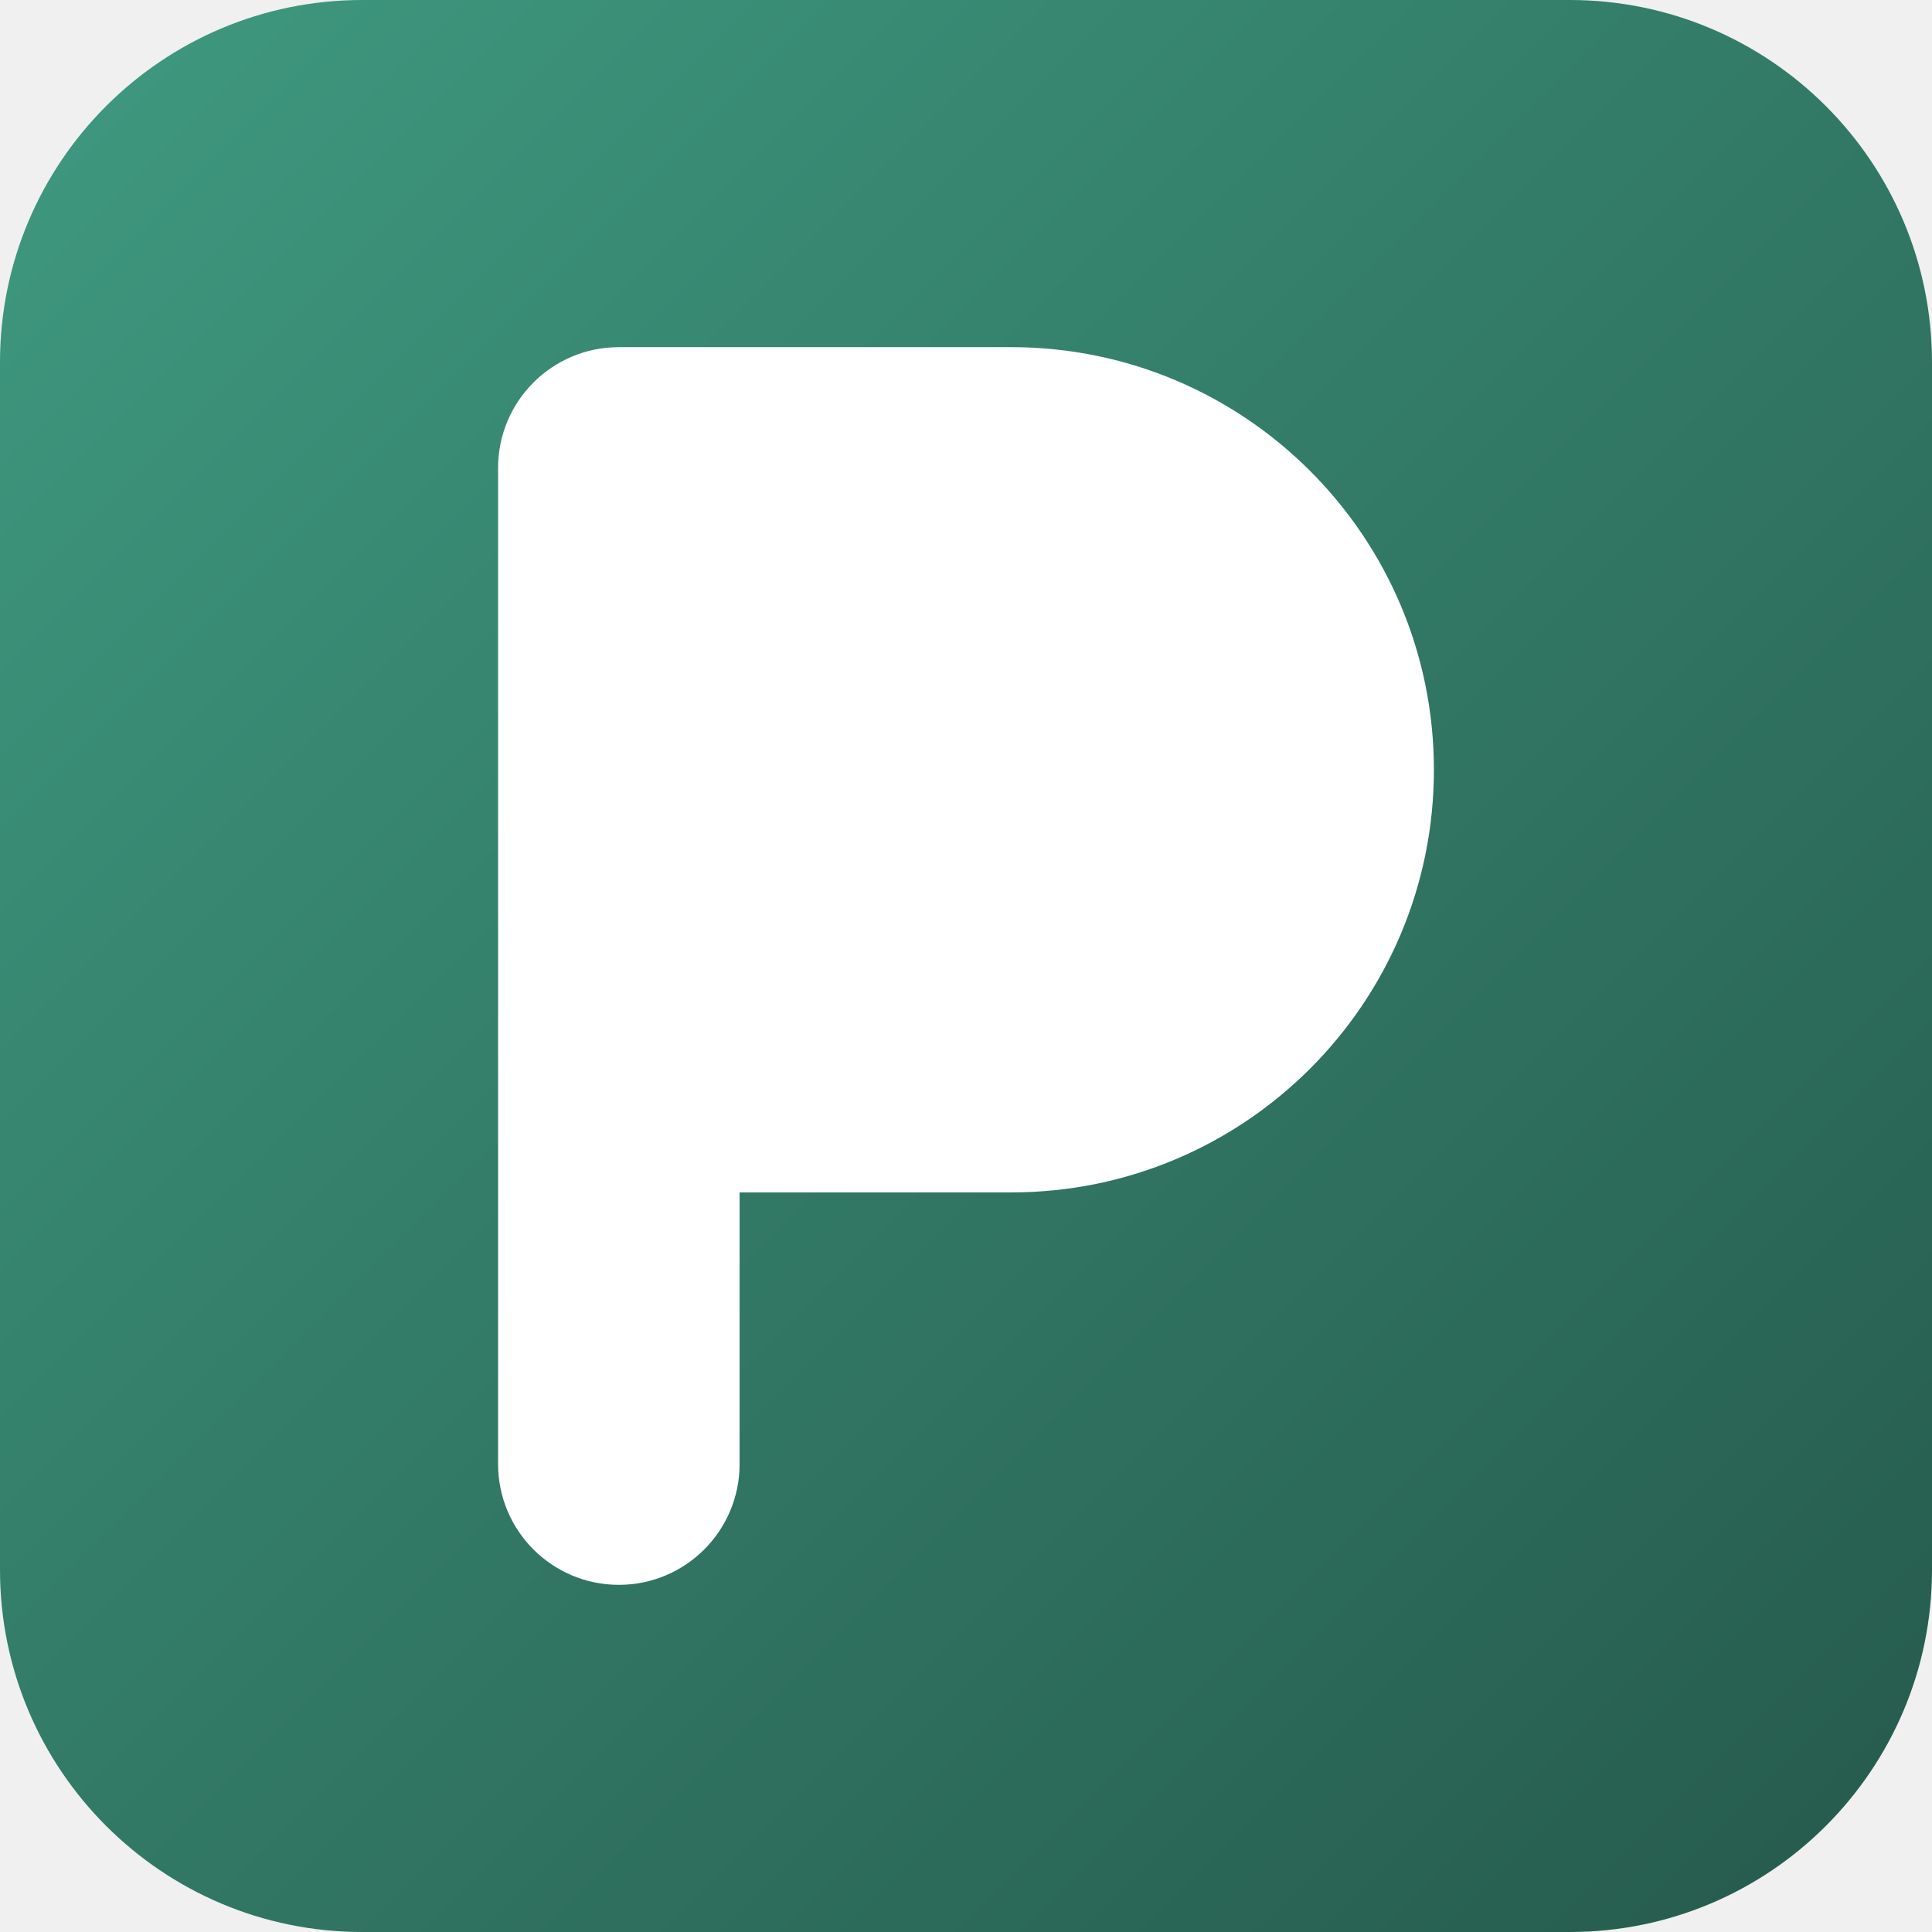
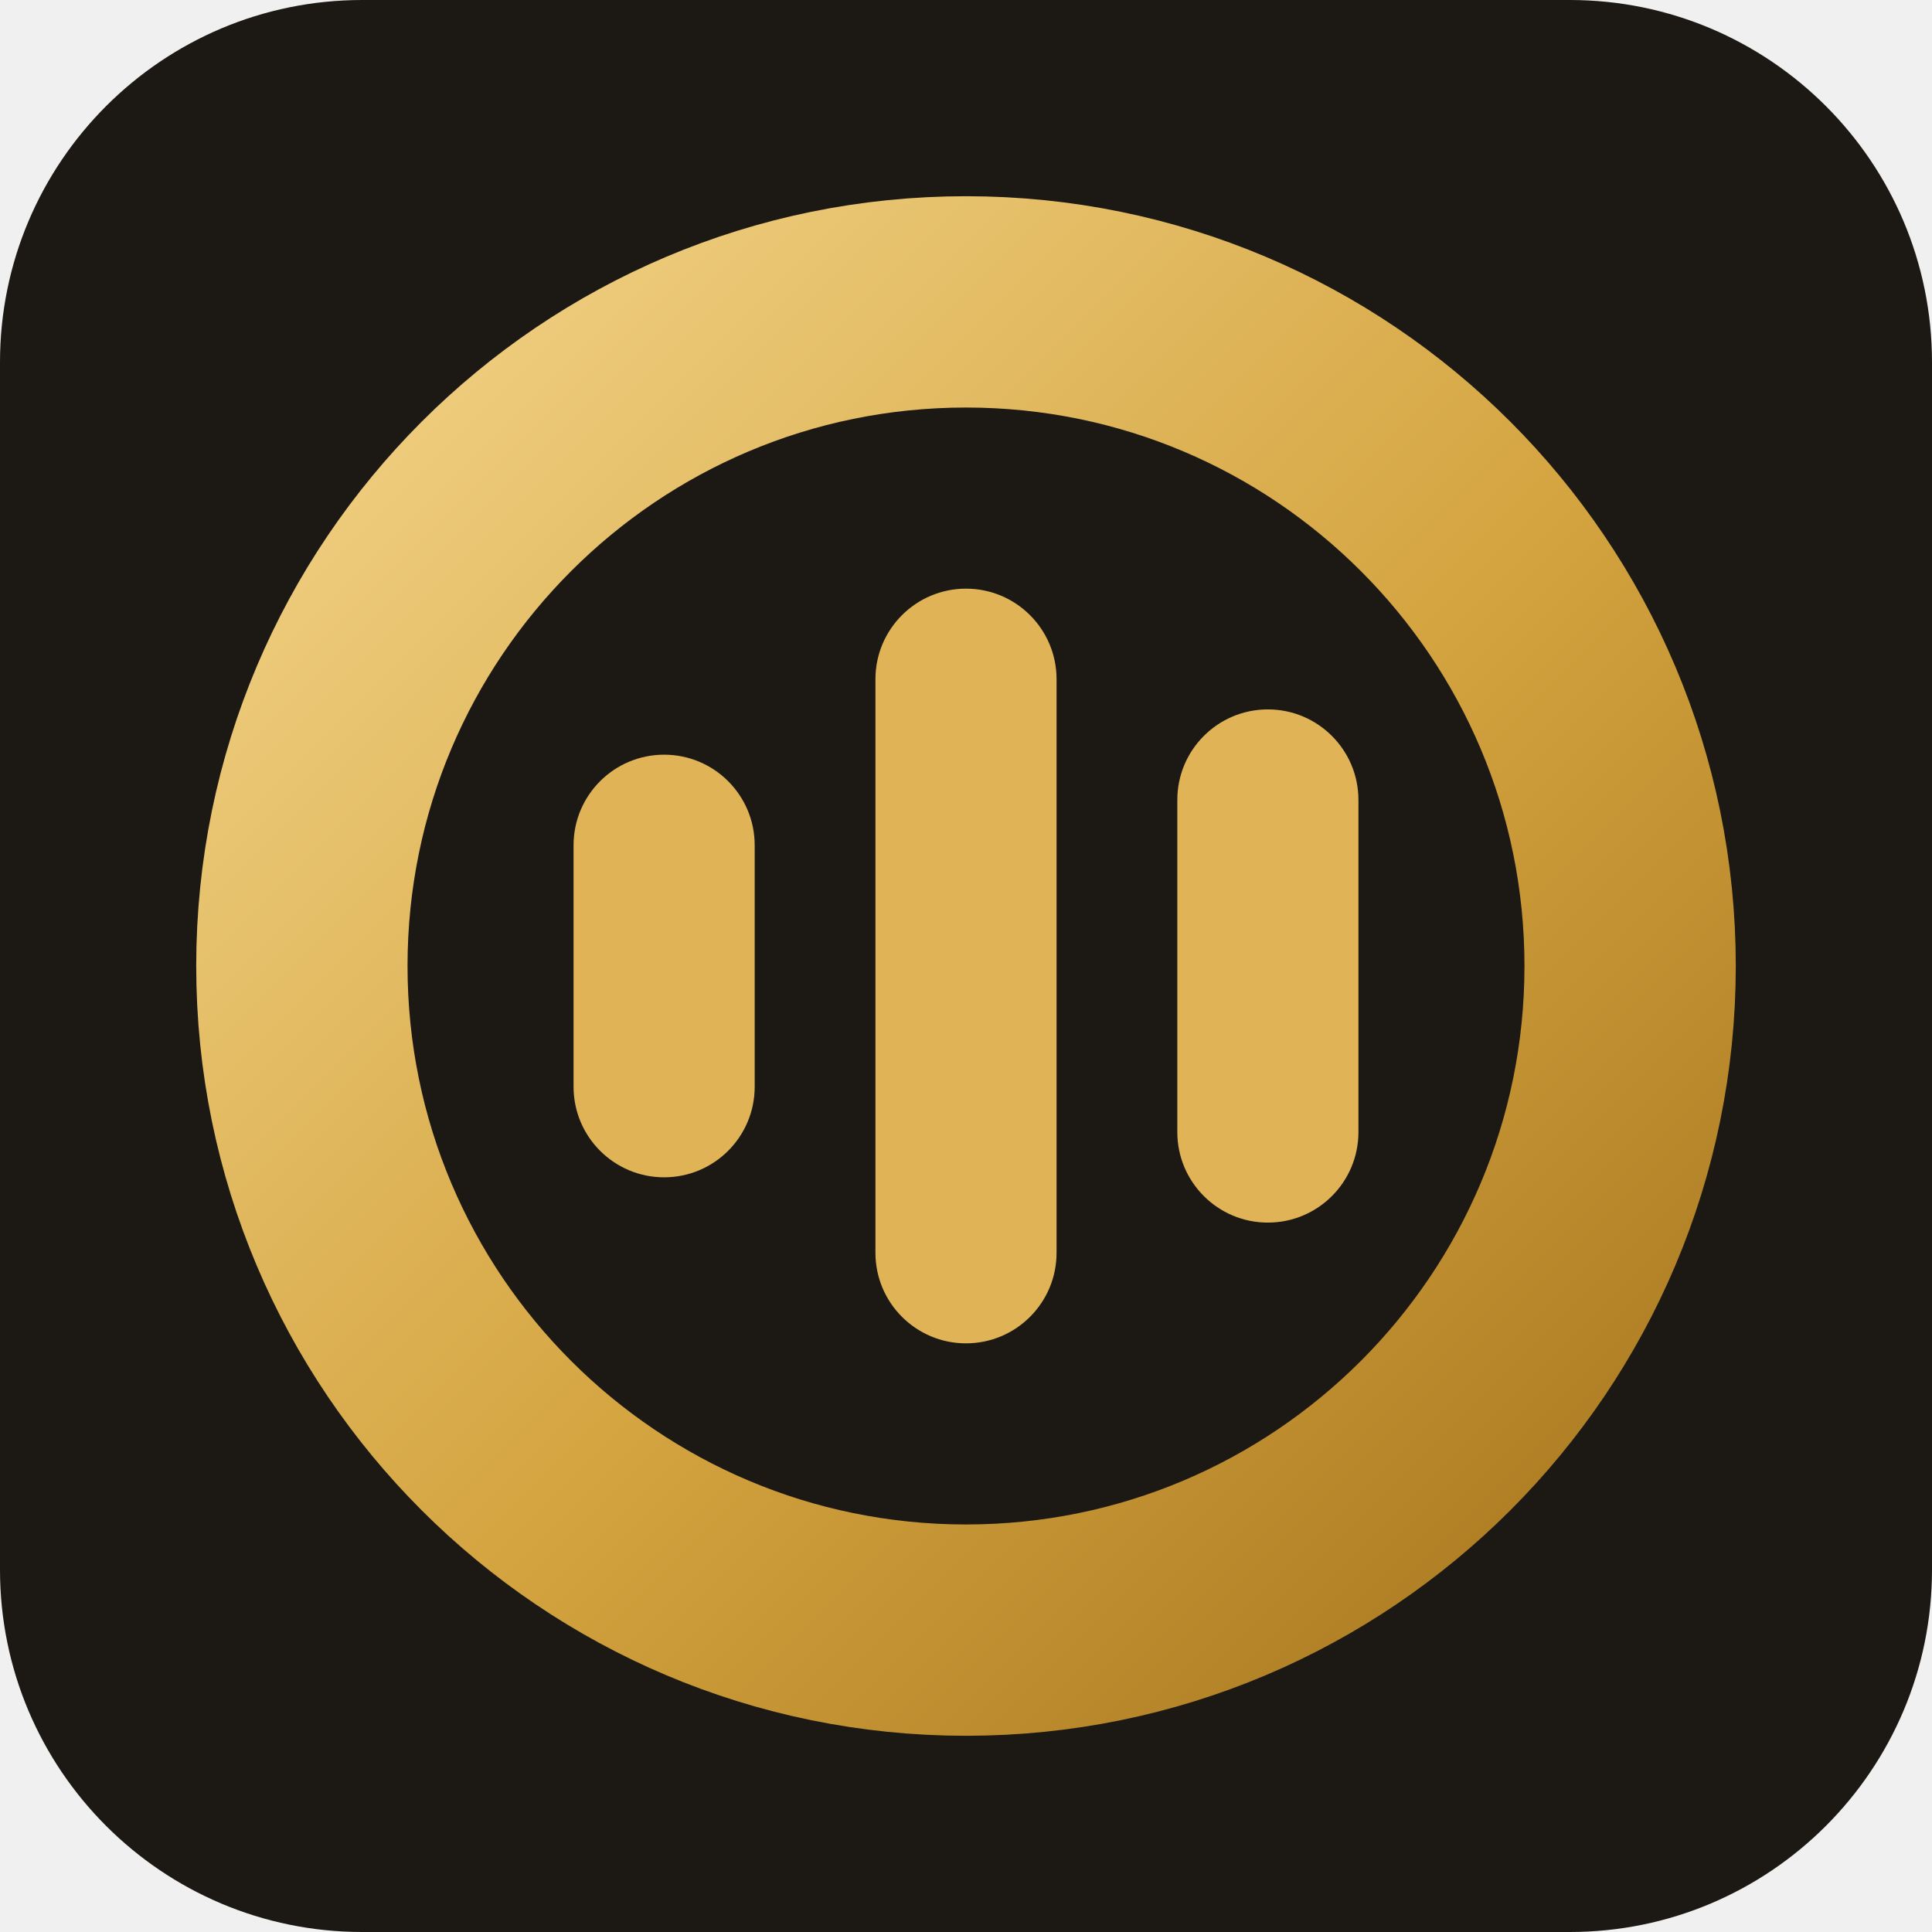
<svg xmlns="http://www.w3.org/2000/svg" viewBox="0 0 128 128">
  <defs>
    <linearGradient id="g" x1="0" y1="0" x2="1" y2="1">
-       <stop offset="0" stop-color="#3f9a80" />
-       <stop offset="1" stop-color="#25594b" />
+       <stop offset="0" stop-color="#F2D387" />
+       <stop offset=".55" stop-color="#D4A440" />
+       <stop offset="1" stop-color="#A8771F" />
    </linearGradient>
  </defs>
-   <rect width="128" height="128" rx="24" fill="url(#g)" />
-   <g transform="translate(64 64) translate(-69 -65)">
-     <path fill="#fff" d="M38 24h34a28 28 0 0 1 0 56H54v18a8 8 0 0 1-8 8h0a8 8 0 0 1-8-8V32a8 8 0 0 1 8-8z" />
+   <rect width="128" height="128" rx="24" fill="#1C1914" />
+   <circle cx="64" cy="64" r="44" fill="none" stroke="url(#g)" stroke-width="14" />
+   <g fill="#E0B456">
+     <rect x="38" y="50" width="12" height="28" rx="6" />
+     <rect x="58" y="39" width="12" height="50" rx="6" />
+     <rect x="78" y="47" width="12" height="34" rx="6" />
  </g>
</svg>
